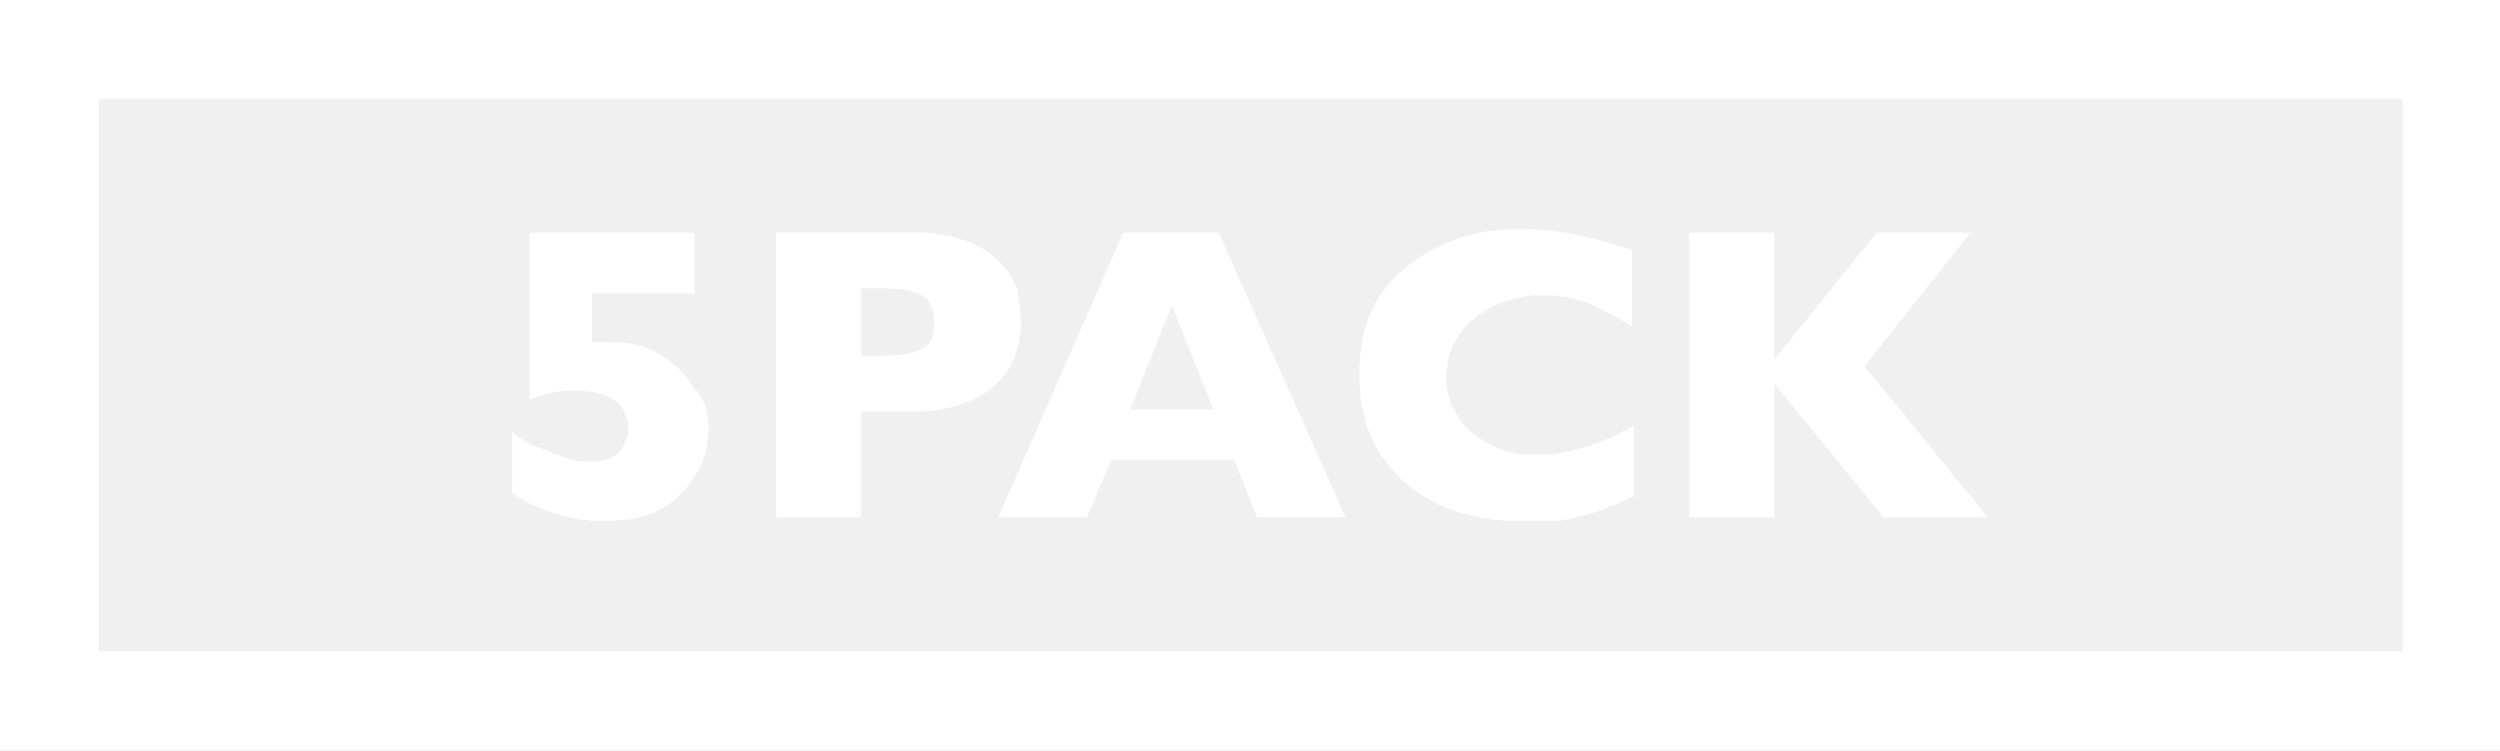
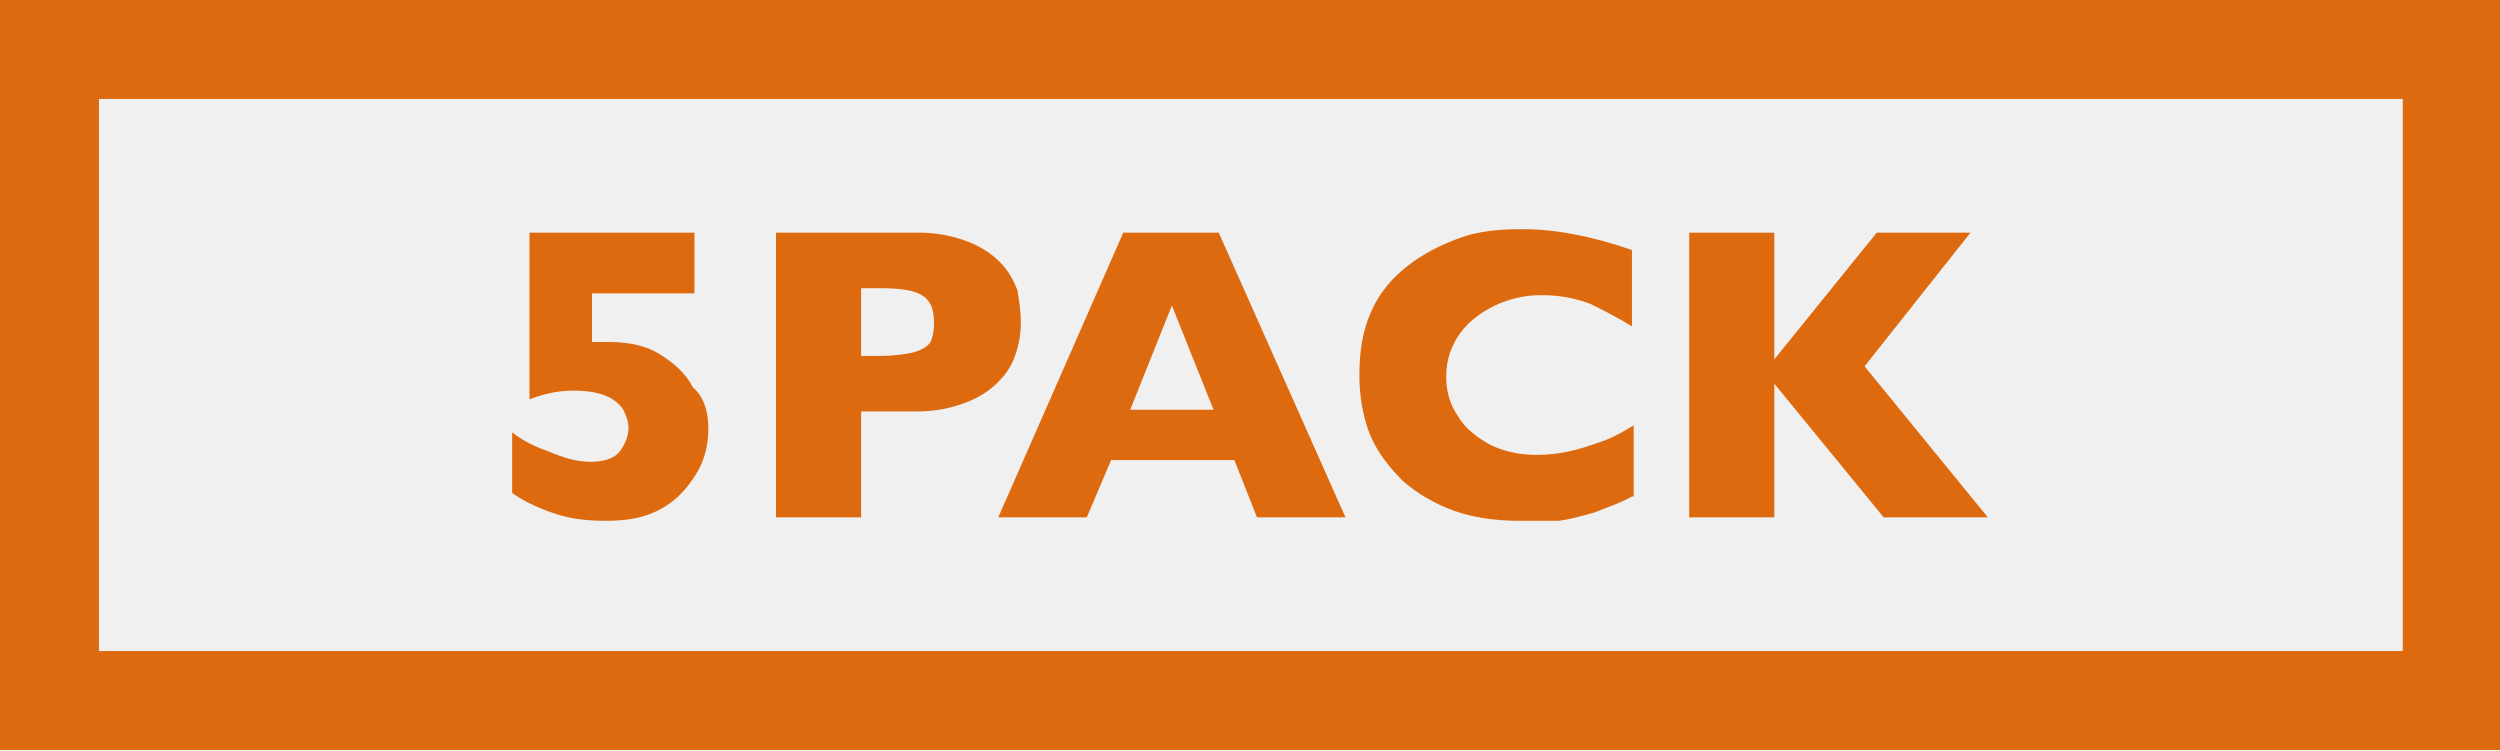
<svg xmlns="http://www.w3.org/2000/svg" version="1.1" x="0" y="0" viewBox="0 0 144 43.2" xml:space="preserve">
  <style type="text/css">
- 	  .path{ fill: #ffffff; }
+ 	  .path{ fill: #de6a10; }
  </style>
  <path class="path" d="M40.8 24.7c0 0.9-0.2 1.8-0.7 2.6s-1.1 1.5-2 2c-0.9 0.5-1.9 0.7-3.2 0.7 -1 0-2-0.1-2.9-0.4 -0.9-0.3-1.8-0.7-2.5-1.2v-3.5c0.5 0.4 1.2 0.8 2.1 1.1 0.9 0.4 1.7 0.6 2.4 0.6 0.8 0 1.4-0.2 1.7-0.6 0.3-0.4 0.5-0.9 0.5-1.3 0-0.4-0.1-0.7-0.3-1.1 -0.2-0.3-0.5-0.6-1-0.8s-1.1-0.3-1.9-0.3c-0.9 0-1.7 0.2-2.5 0.5v-9.6h9.5v3.5h-5.9v2.8c0.1 0 0.3 0 0.4 0 0.1 0 0.2 0 0.3 0 0.1 0 0.2 0 0.3 0 1.1 0 2.1 0.2 2.9 0.7 0.8 0.5 1.5 1.1 1.9 1.9C40.6 22.9 40.8 23.8 40.8 24.7zM58.8 18.6c0 0.6-0.1 1.2-0.3 1.8 -0.2 0.6-0.5 1.1-1 1.6 -0.5 0.5-1.1 0.9-1.9 1.2 -0.8 0.3-1.7 0.5-2.8 0.5h-3.2v6.1h-4.9V13.4h8.2c1.1 0 2 0.2 2.8 0.5s1.4 0.7 1.9 1.2c0.5 0.5 0.8 1.1 1 1.6C58.7 17.3 58.8 17.9 58.8 18.6zM53.8 18.6c0-0.8-0.2-1.3-0.7-1.6 -0.5-0.3-1.3-0.4-2.5-0.4h-1v3.9h1.1c0.8 0 1.5-0.1 1.9-0.2 0.4-0.1 0.8-0.3 1-0.6C53.7 19.5 53.8 19.1 53.8 18.6zM77.5 29.8h-5.1l-1.3-3.3H64l-1.4 3.3h-5.1l7.2-16.4h5.5L77.5 29.8zM69.9 23.6l-2.4-6 -2.4 6H69.9zM94 28.6c-0.7 0.4-1.4 0.6-2.1 0.9 -0.7 0.2-1.4 0.4-2.1 0.5C89 30 88.3 30 87.5 30c-1.4 0-2.7-0.2-3.8-0.6 -1.1-0.4-2.1-1-2.9-1.7 -0.8-0.8-1.5-1.7-1.9-2.7 -0.4-1-0.6-2.2-0.6-3.4 0-1.4 0.2-2.6 0.7-3.7 0.5-1.1 1.2-1.9 2.1-2.6s1.9-1.2 3-1.6 2.3-0.5 3.6-0.5c1.9 0 4 0.4 6.3 1.2v4.4c-0.8-0.5-1.6-0.9-2.4-1.3 -0.8-0.3-1.7-0.5-2.8-0.5 -1 0-1.8 0.2-2.7 0.6 -0.8 0.4-1.5 0.9-2 1.6 -0.5 0.7-0.8 1.5-0.8 2.5 0 0.8 0.2 1.6 0.7 2.3 0.4 0.7 1.1 1.2 1.8 1.6 0.8 0.4 1.7 0.6 2.7 0.6 0.8 0 1.5-0.1 2.3-0.3 0.7-0.2 1.3-0.4 1.8-0.6 0.5-0.2 1-0.5 1.5-0.8V28.6zM114.5 29.8h-6l-6.3-7.7v7.7h-4.9V13.4h4.9v7.3l5.9-7.3h5.4l-6.1 7.7L114.5 29.8z" />
  <path class="path" d="M138.3 0H5.7 0v37.5 5.7h5.7 132.7 5.7V5.7 0H138.3zM138.3 37.5H5.7V5.7h132.7V37.5z" />
</svg>
